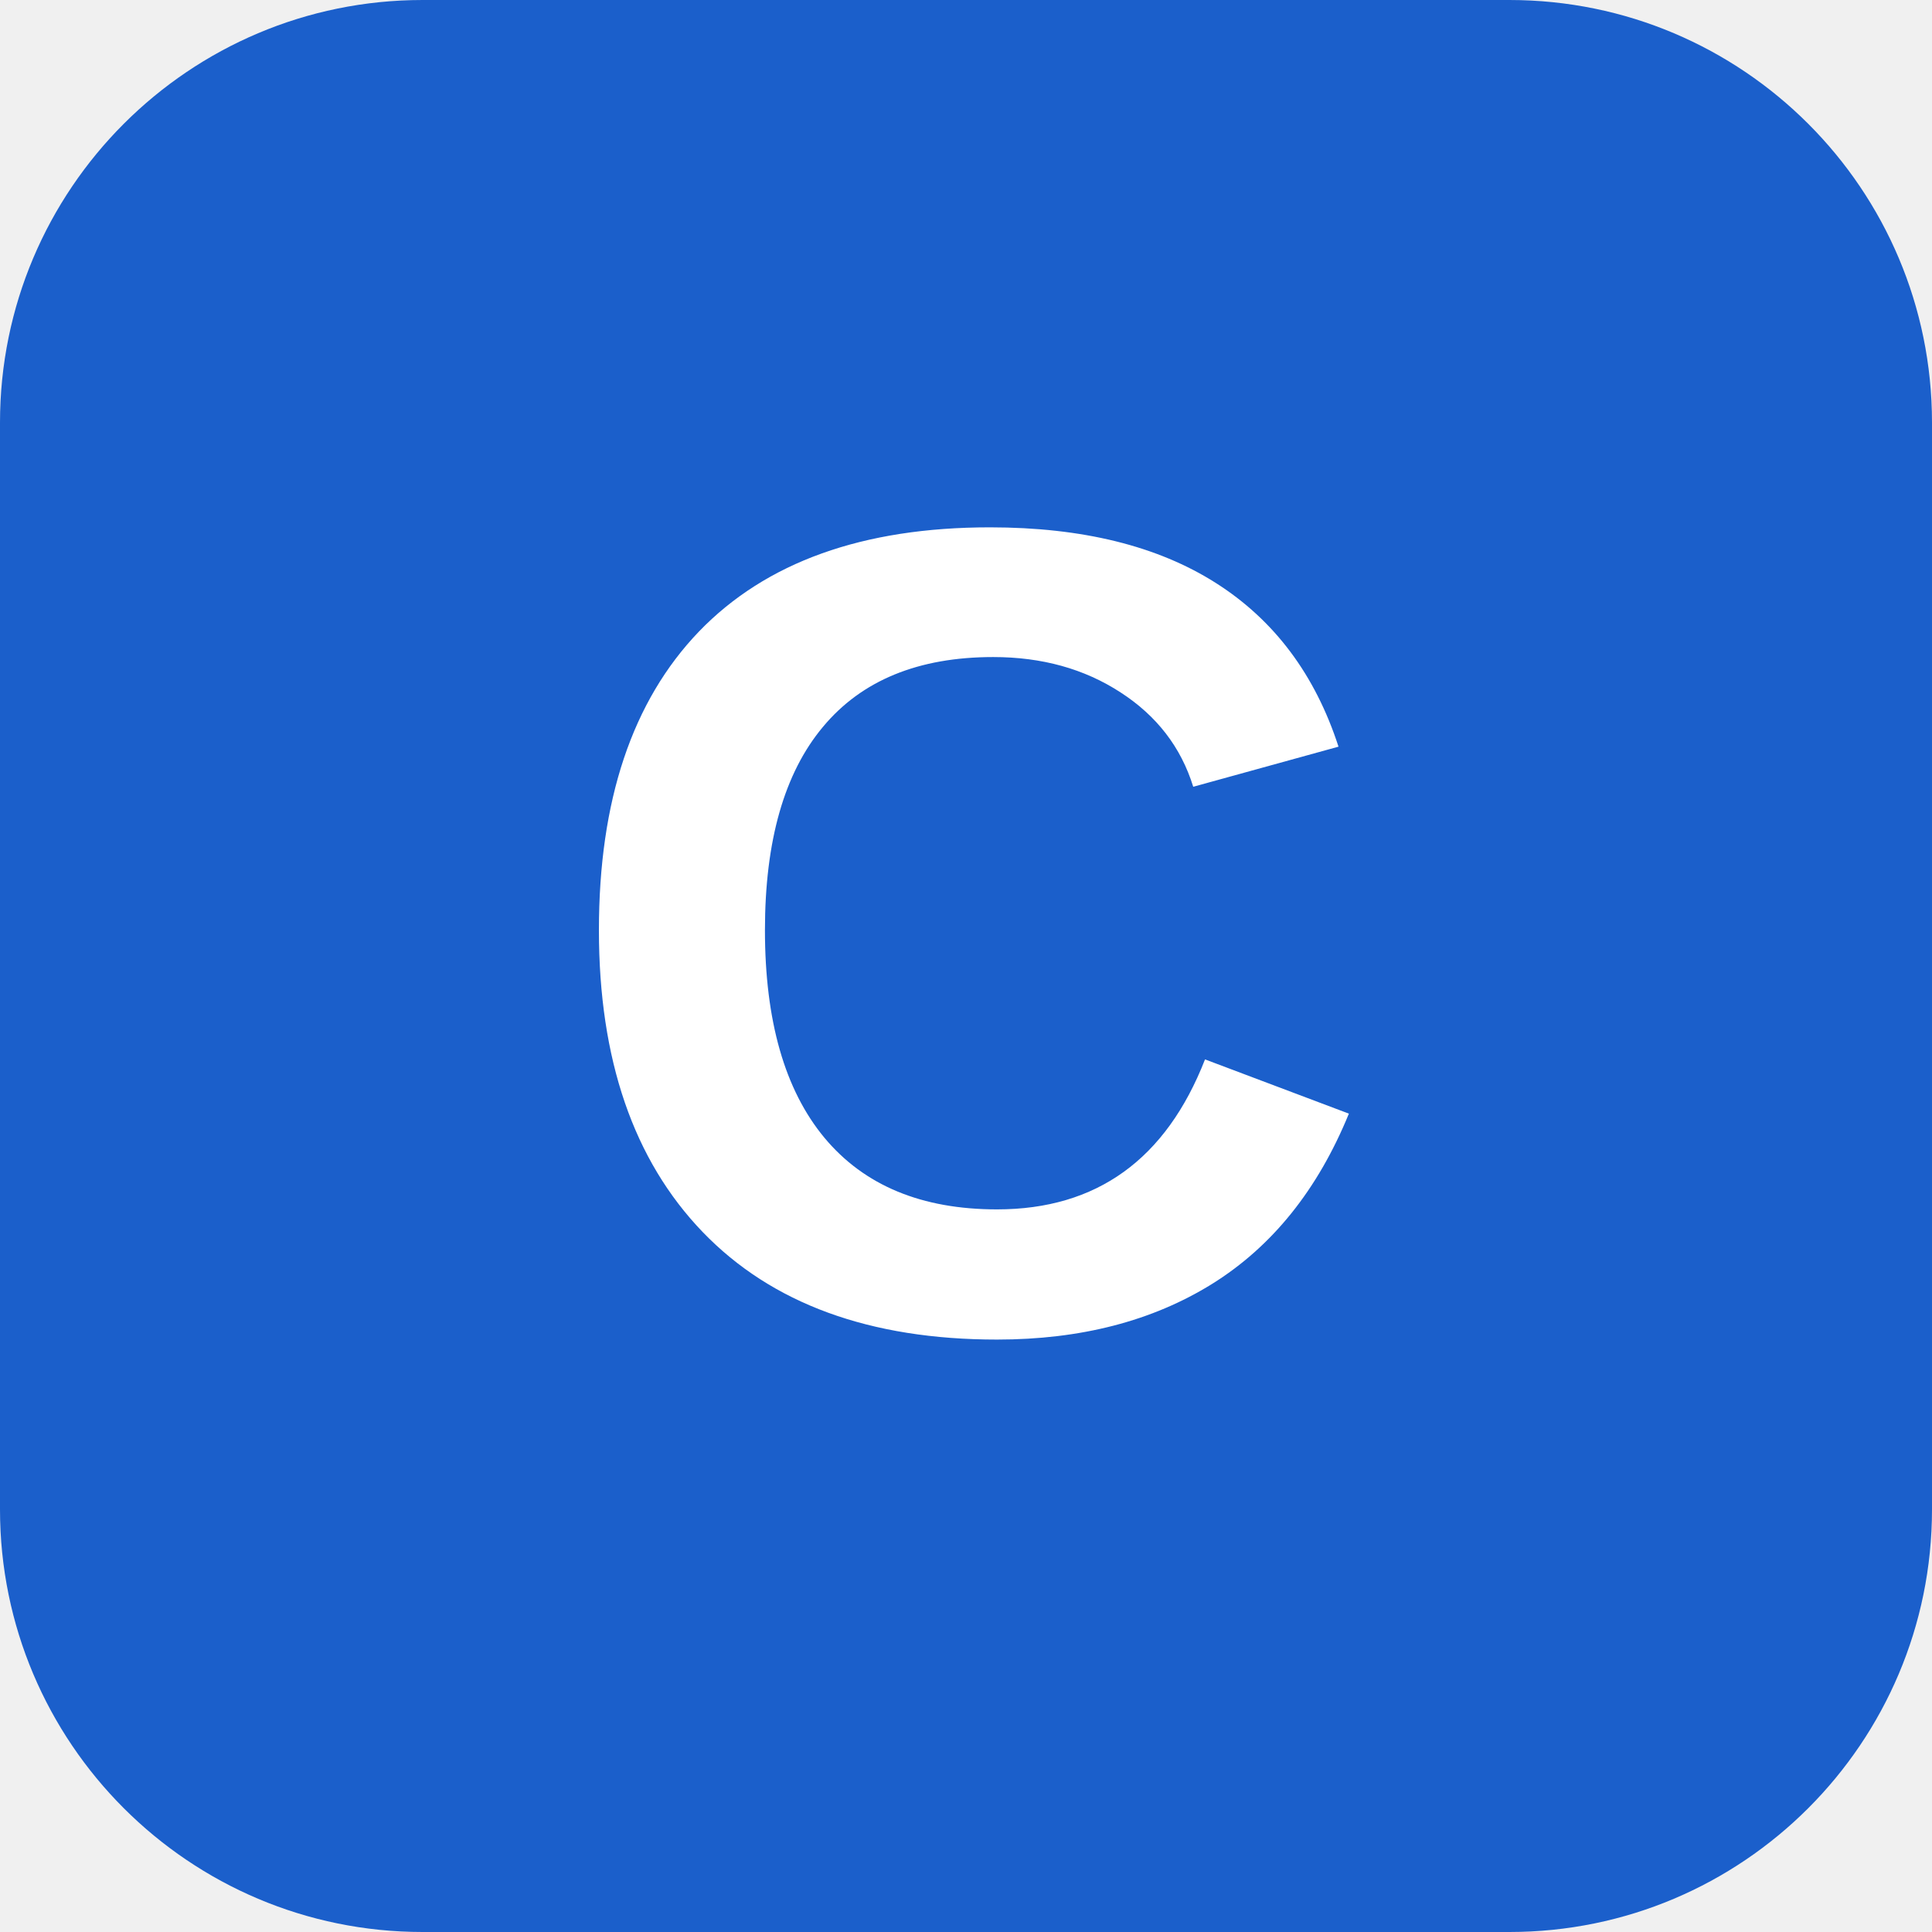
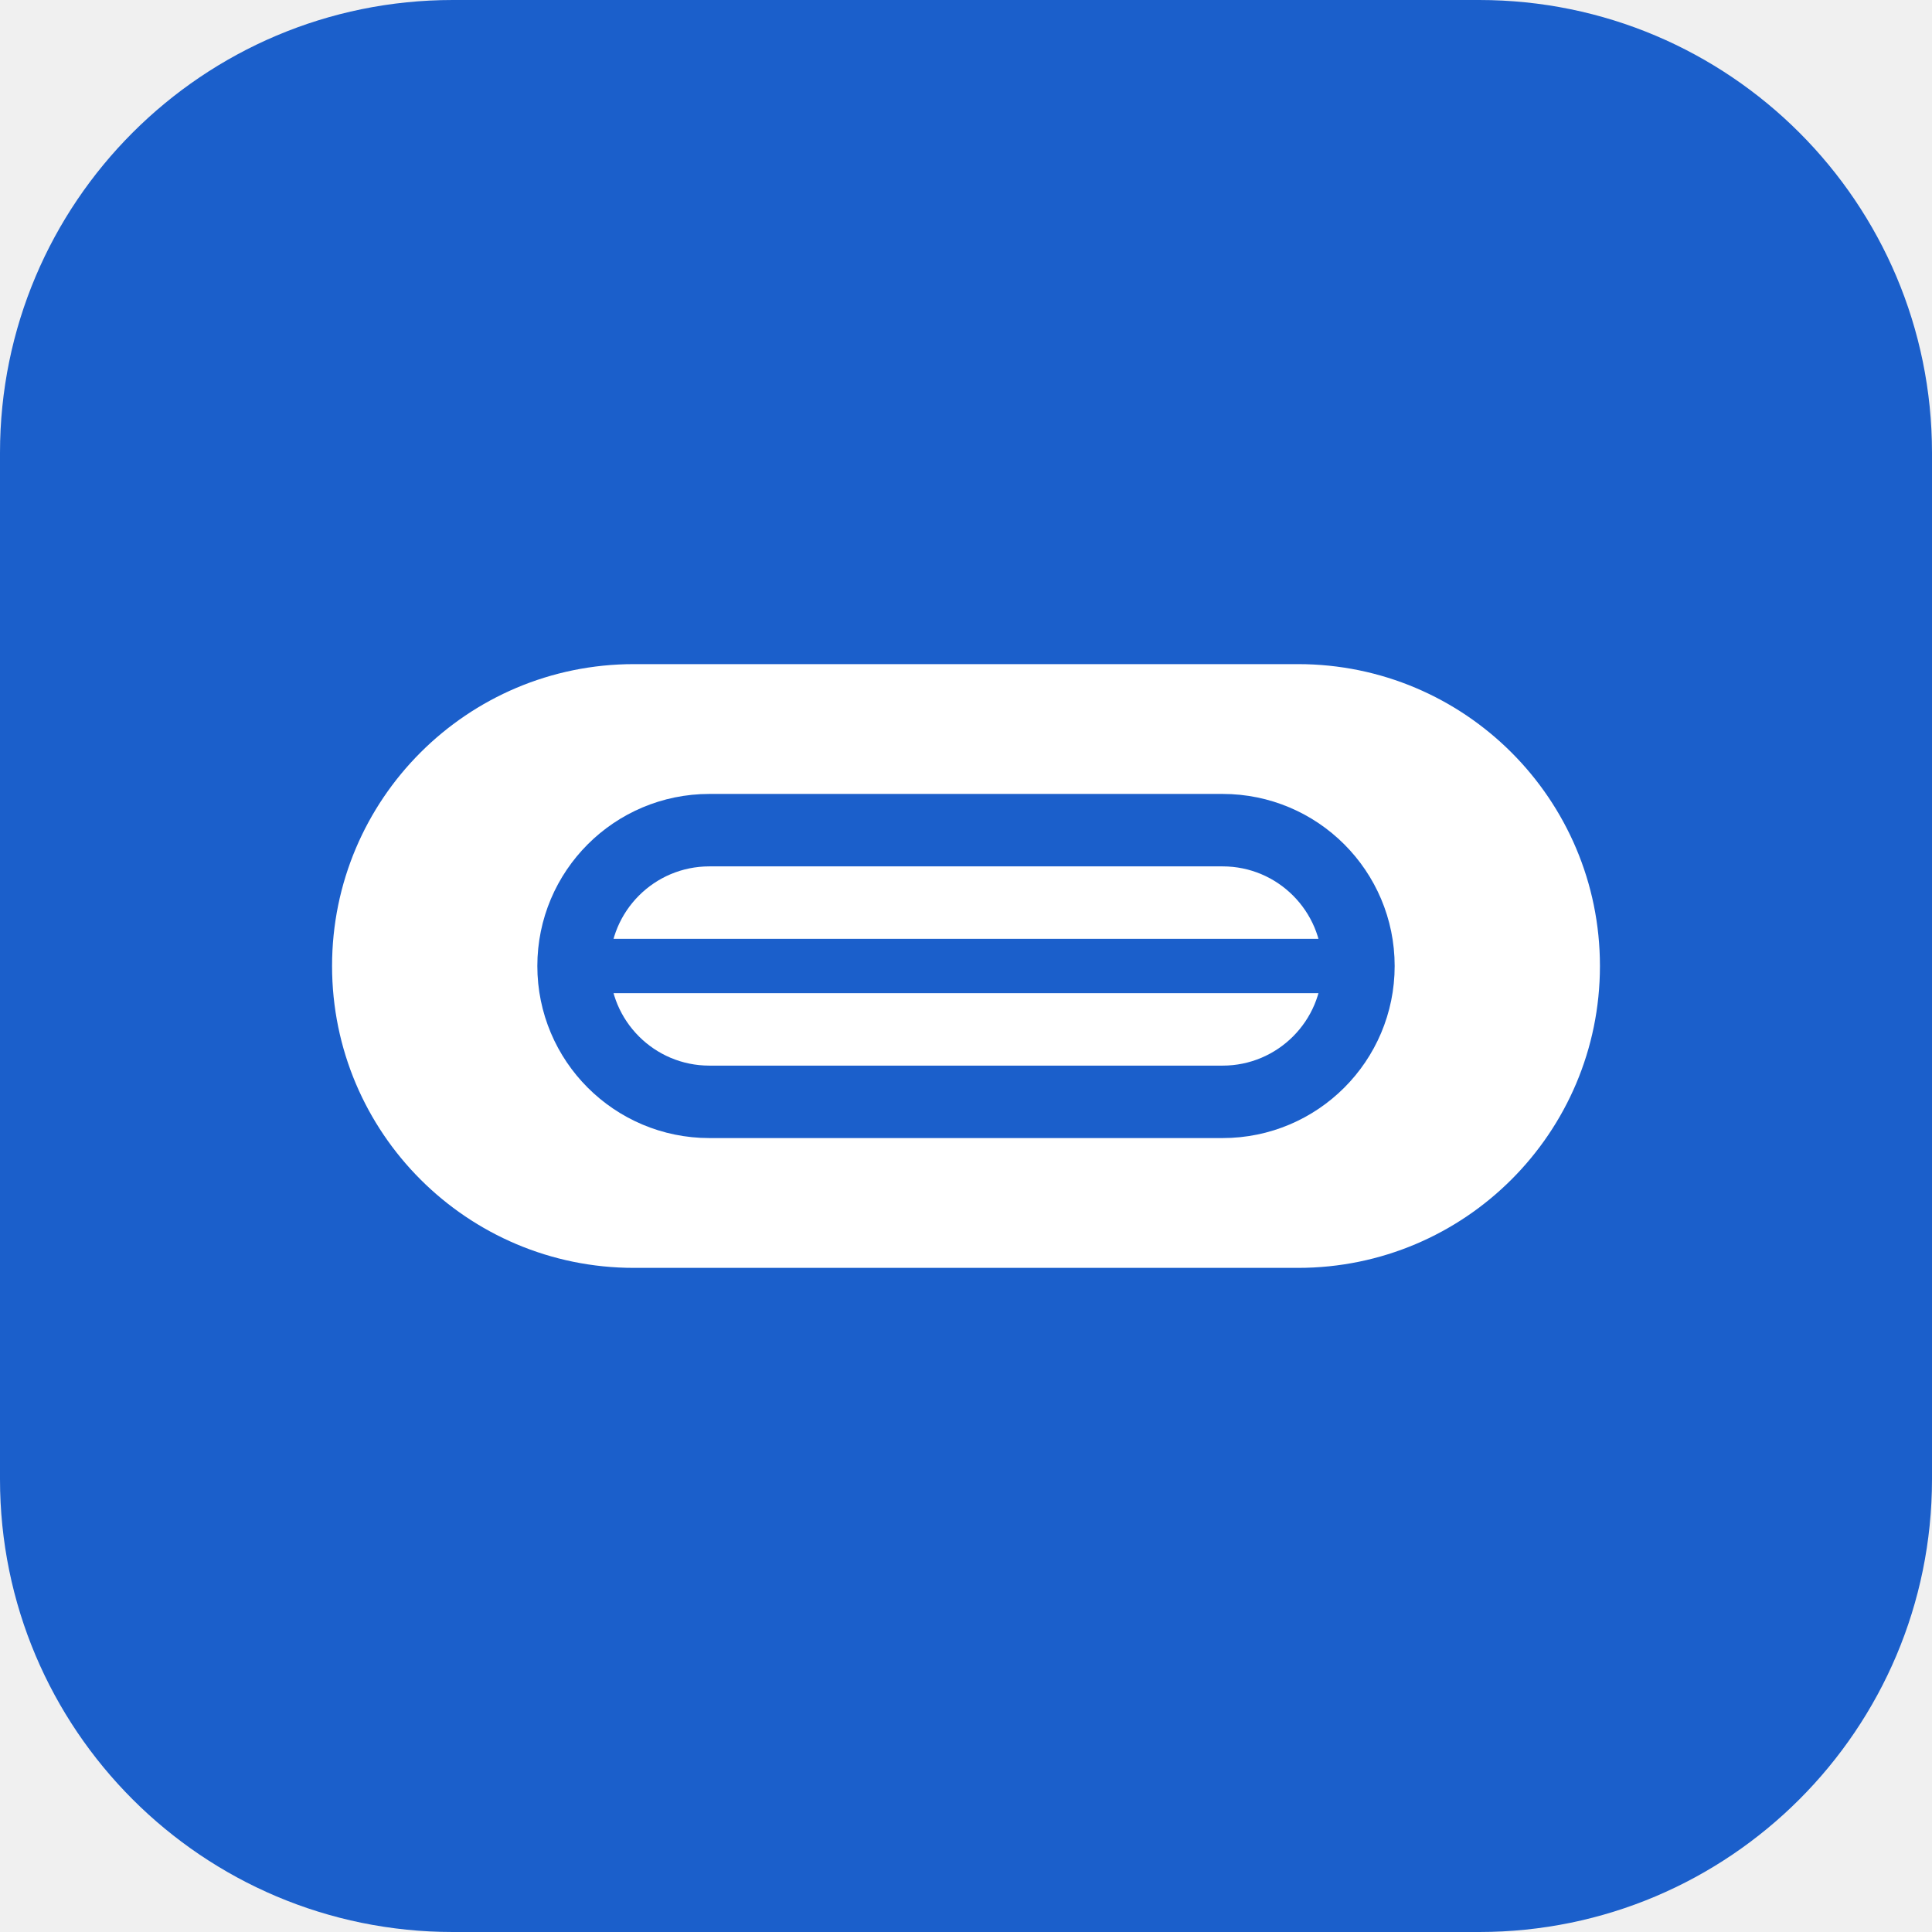
<svg xmlns="http://www.w3.org/2000/svg" viewBox="0 0 64 64">
-   <rect width="64" height="64" rx="14" fill="#1B5FCB" />
-   <text x="32" y="44" font-family="Arial, Helvetica, sans-serif" font-size="38" font-weight="800" fill="#fff" text-anchor="middle">C</text>
+   <rect width="64" height="64" rx="15" fill="#1B5FCB" />
+   <rect x="11" y="22" width="42" height="20" rx="10" fill="#ffffff" />
+   <rect x="19" y="27.5" width="26" height="9" rx="4.5" fill="none" stroke="#1B5FCB" stroke-width="2.4" />
+   <line x1="19" y1="32" x2="45" y2="32" stroke="#1B5FCB" stroke-width="1.8" />
</svg>
